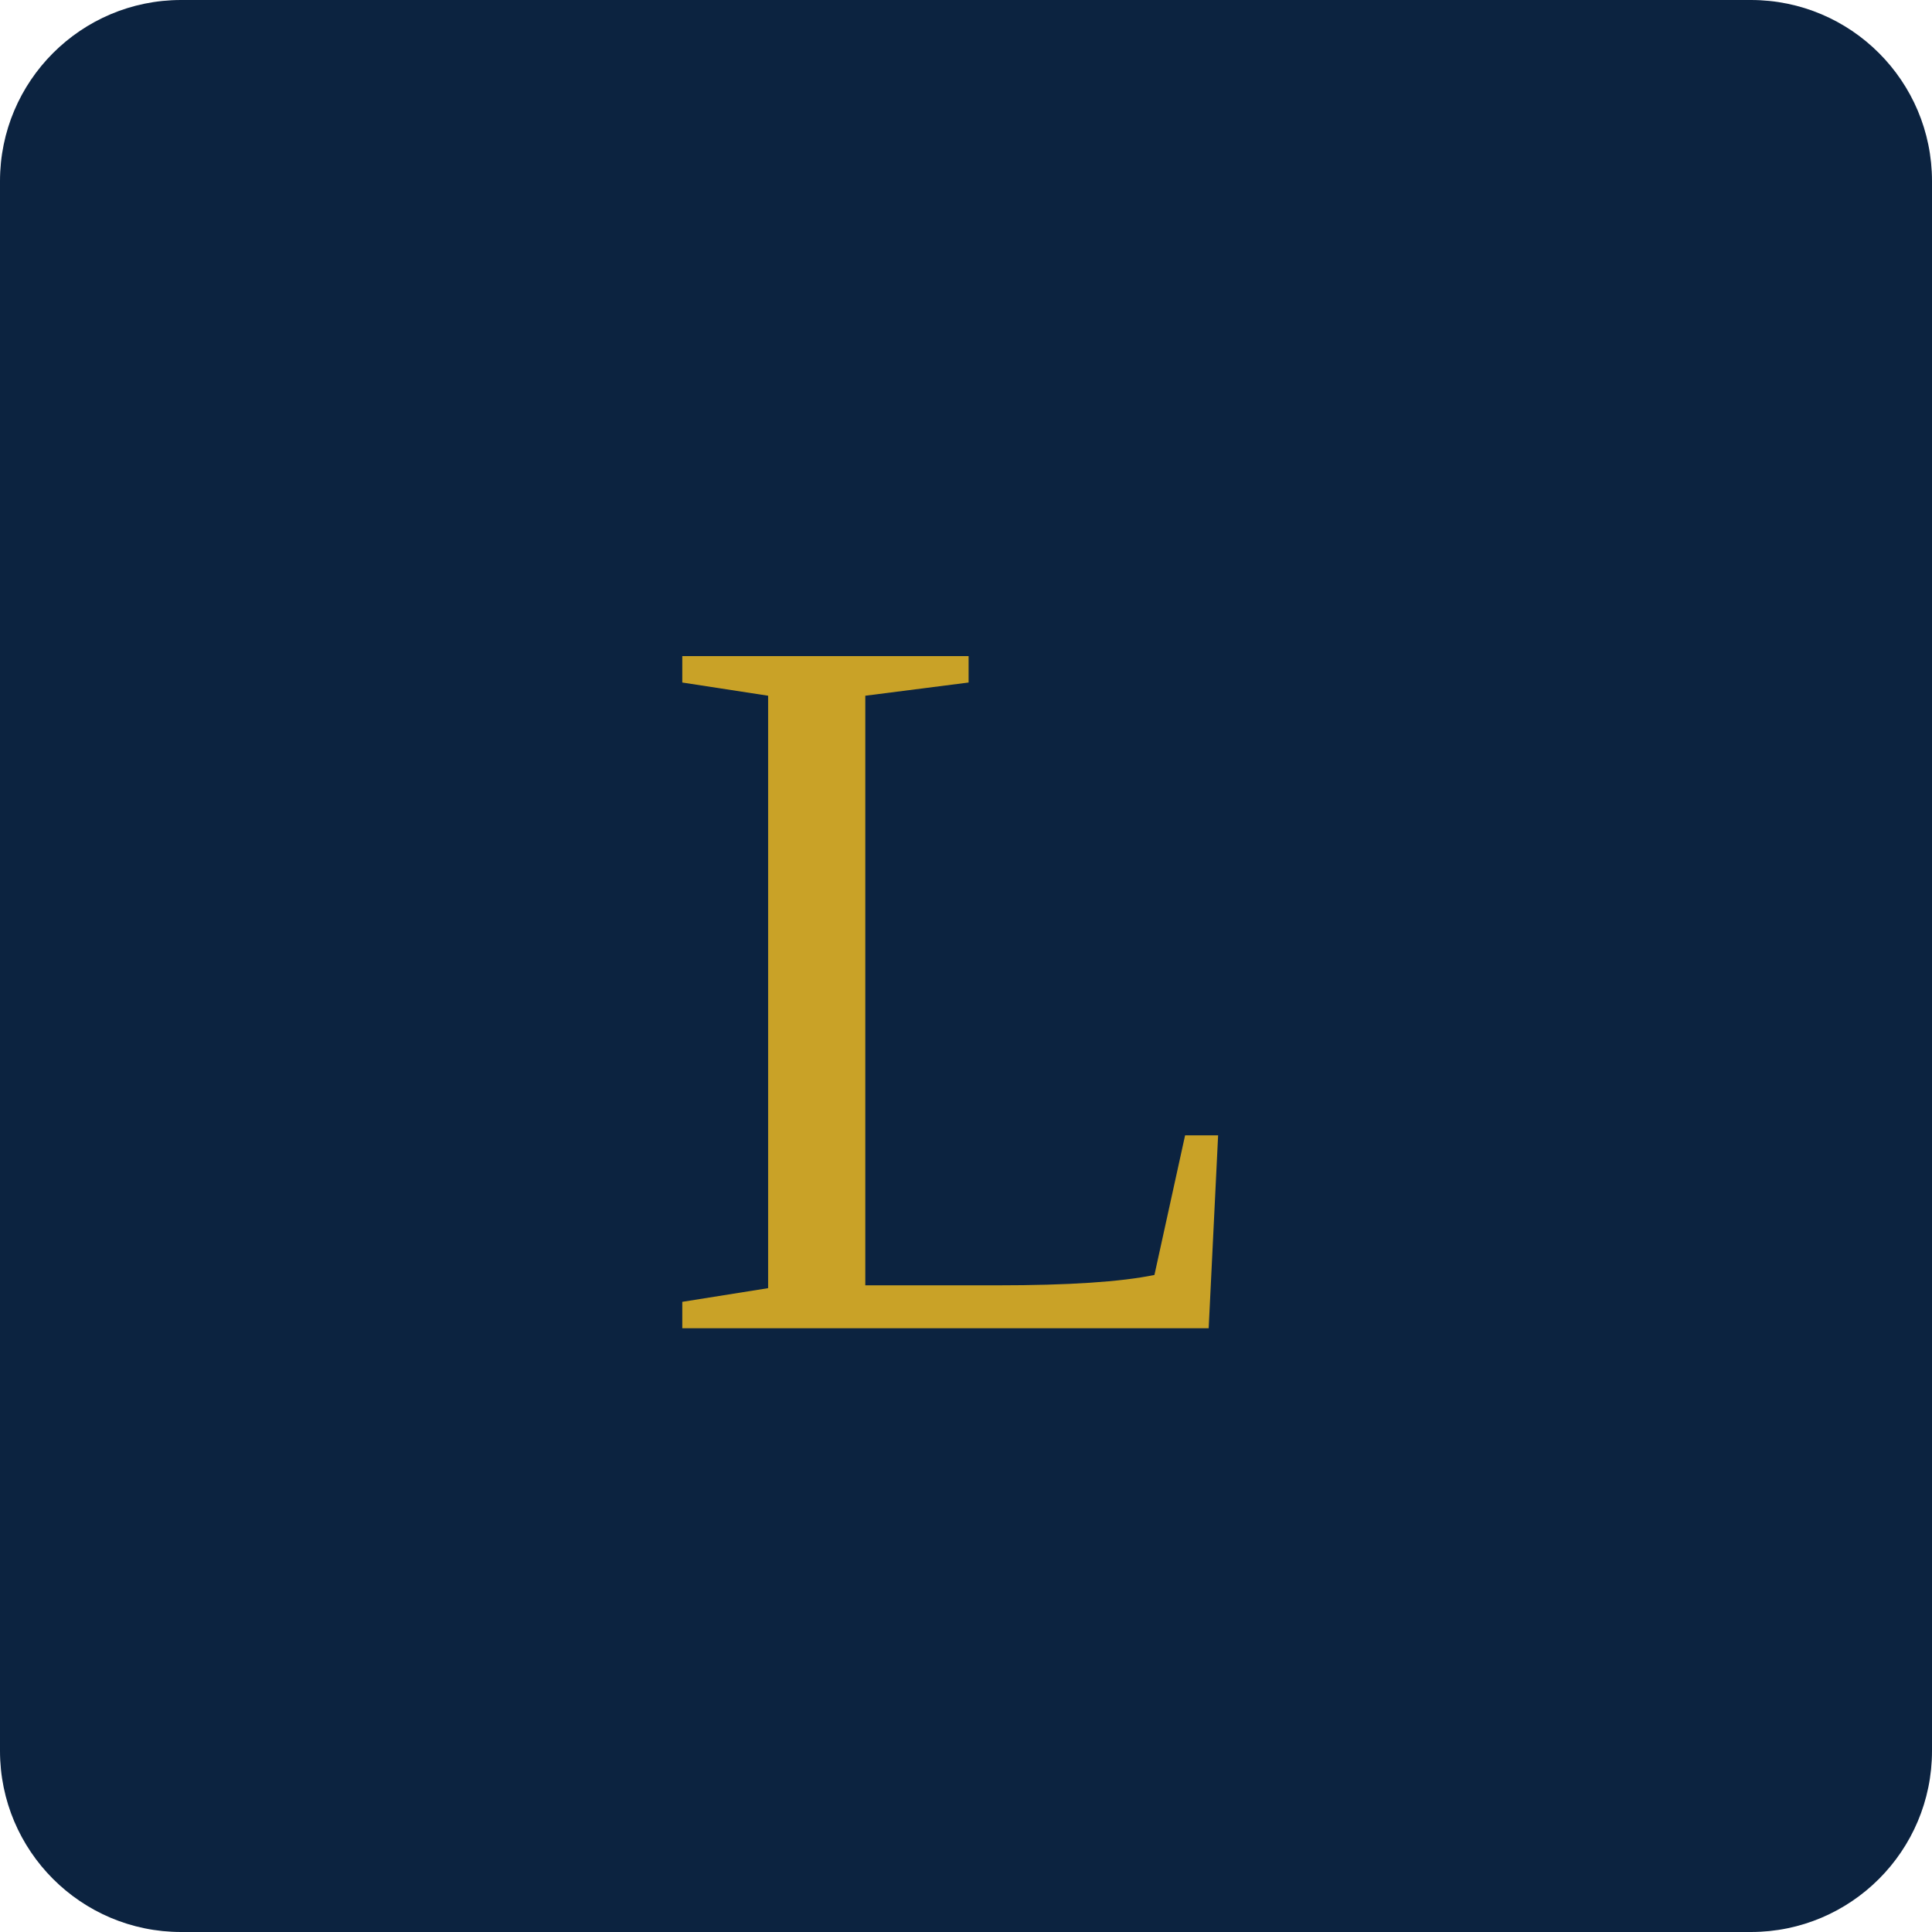
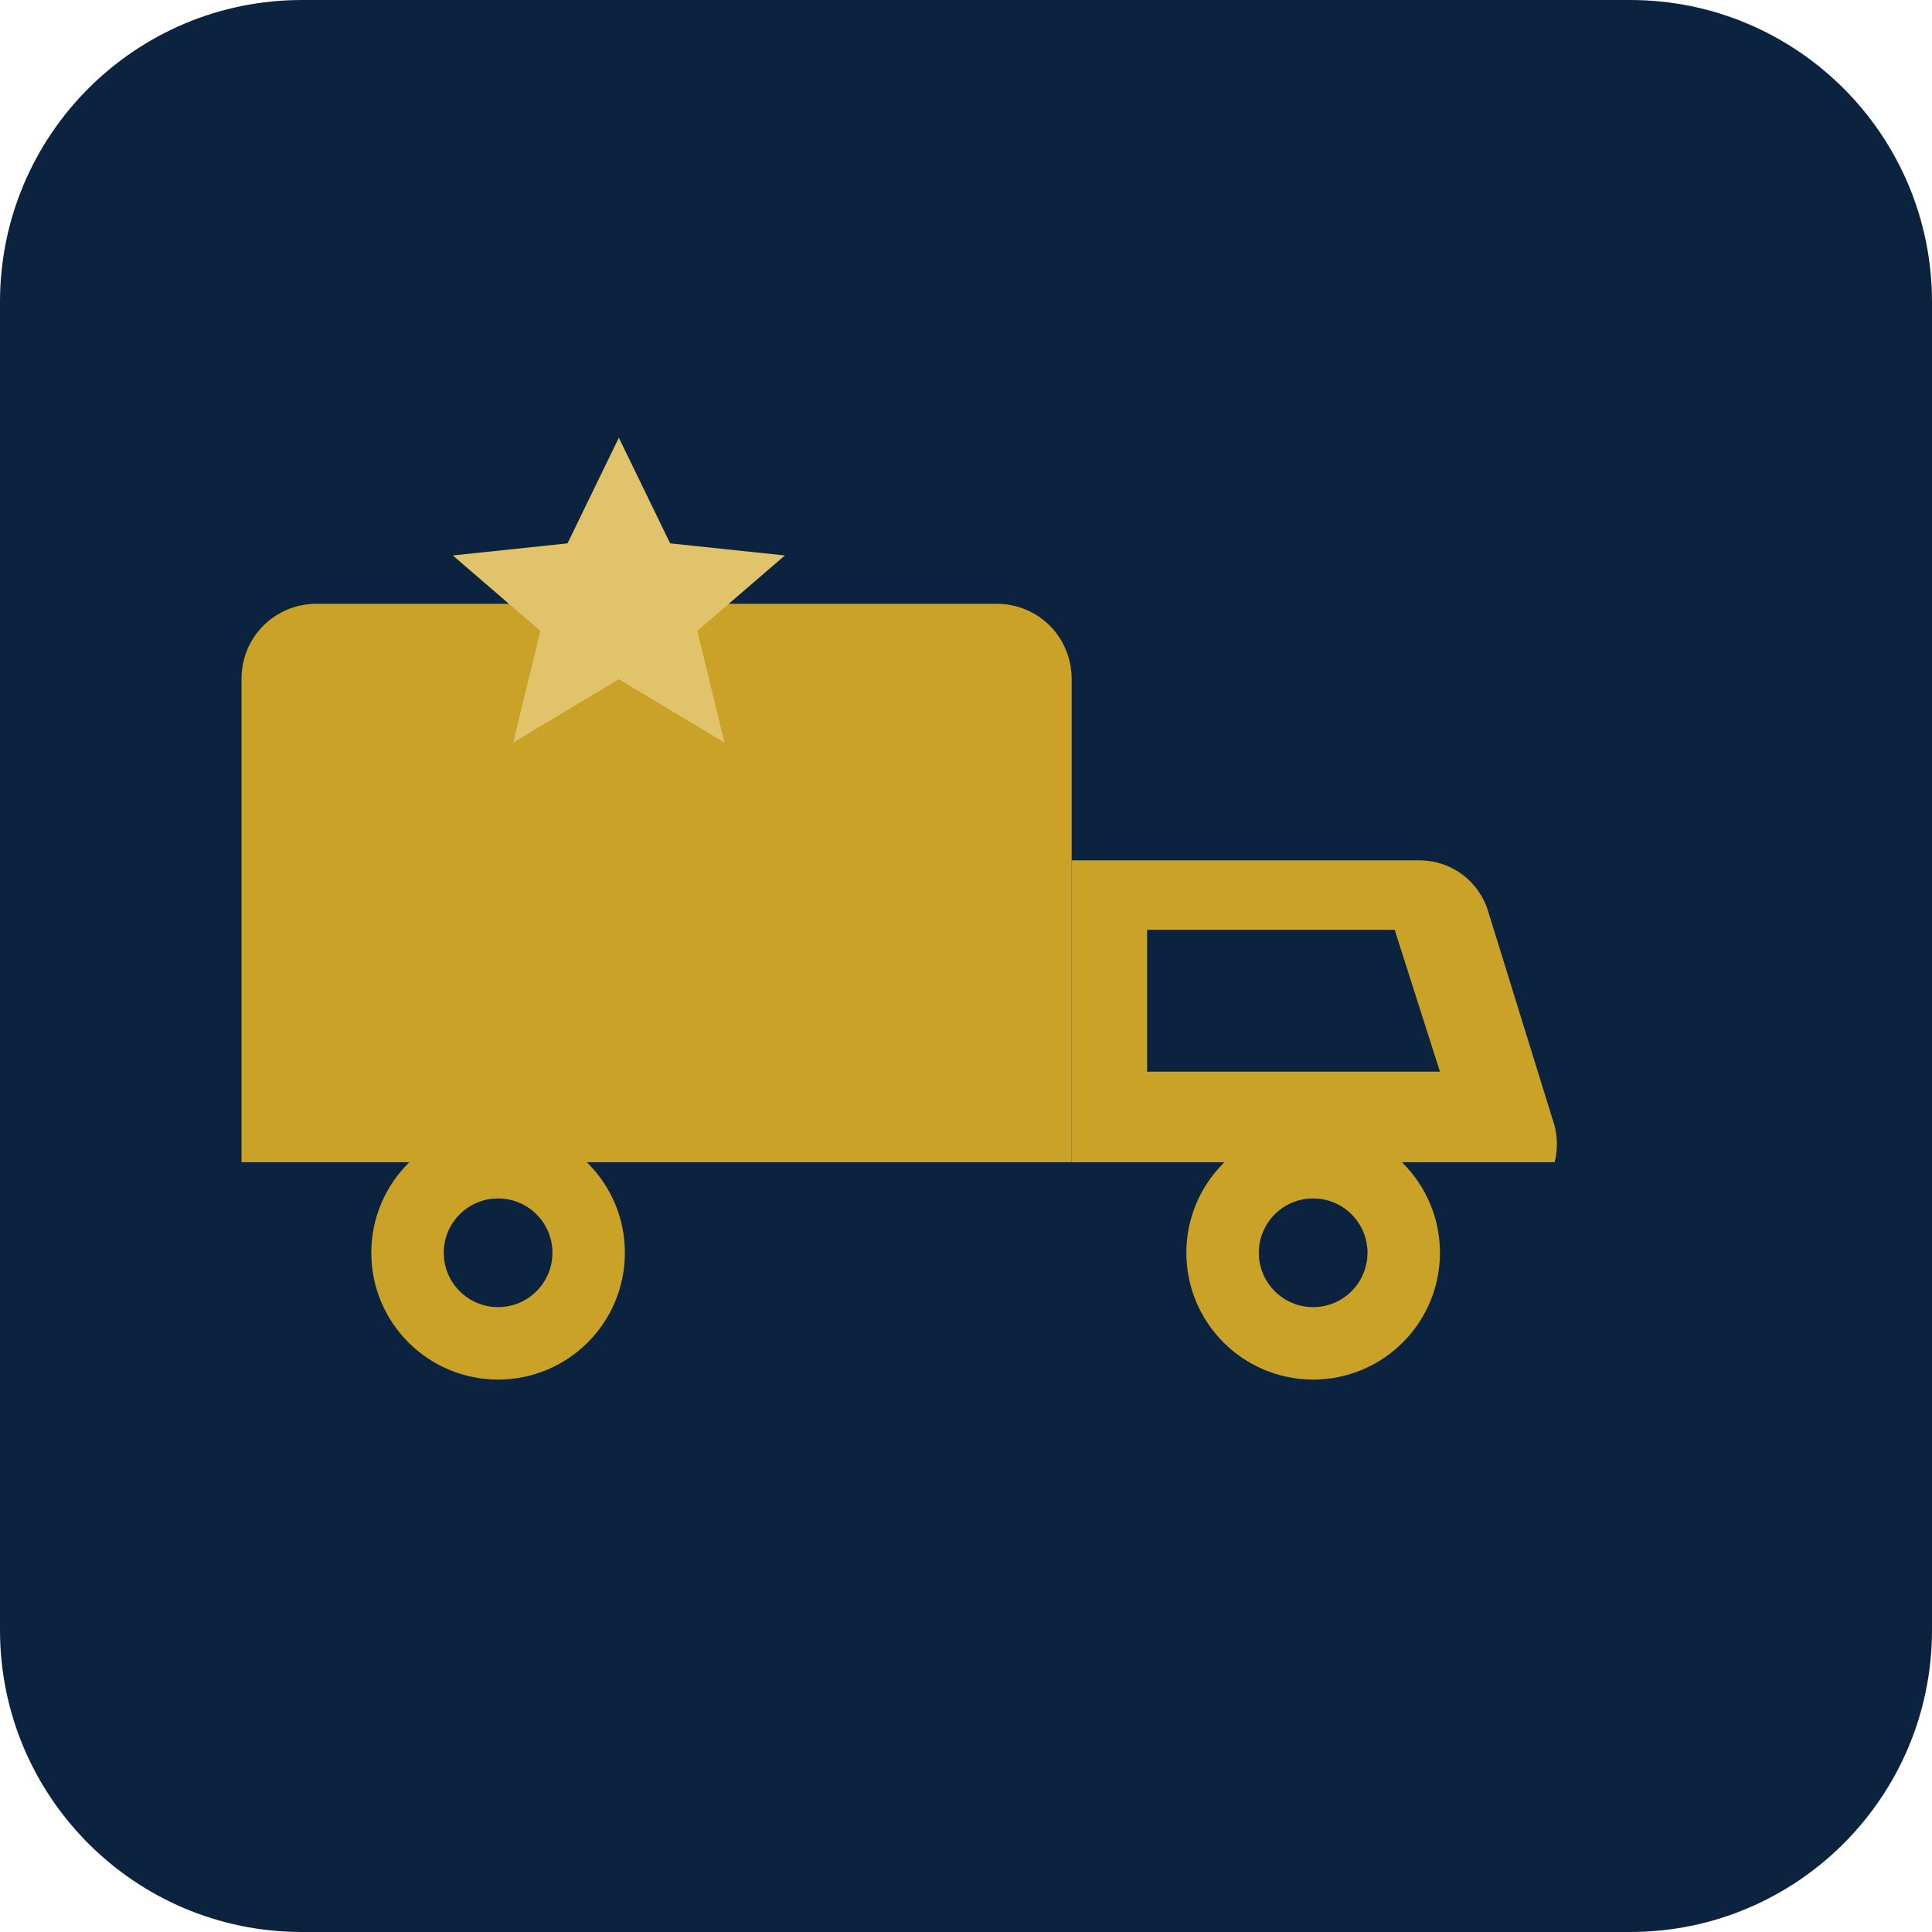
<svg xmlns="http://www.w3.org/2000/svg" viewBox="0 0 64 64" role="img" aria-label="Luxusumzug">
-   <rect width="64" height="64" rx="6" fill="#0c2340" />
-   <text x="32" y="44" text-anchor="middle" font-family="Georgia, 'Times New Roman', serif" font-size="34" fill="#c9a227">L</text>
+   <rect width="64" height="64" rx="10" fill="#0c2340" />
+   <path fill="#c9a227" d="M8 38.5V22.5c0-1.4 1.1-2.5 2.5-2.5H33c1.4 0 2.5 1.1 2.5 2.5V38.5H8Z" />
+   <path fill="#c9a227" d="M35.5 28.5H47c1.1 0 2 .7 2.3 1.7l2.2 7.1c.1.4.1.8 0 1.2H35.5V28.5Z" />
+   <path fill="#0c2340" d="M38 30.8h8.2l1.5 4.7H38v-4.7Z" />
+   <circle cx="16.5" cy="41.5" r="4.2" fill="#c9a227" />
+   <circle cx="16.5" cy="41.5" r="1.8" fill="#0c2340" />
+   <circle cx="43.5" cy="41.5" r="4.2" fill="#c9a227" />
+   <circle cx="43.5" cy="41.5" r="1.8" fill="#0c2340" />
+   <path fill="#e0c36a" d="M20.5 14.5 22.2 18l3.8.4-2.9 2.5.9 3.7-3.5-2.1-3.5 2.1.9-3.7-2.9-2.5 3.8-.4 1.7-3.5Z" />
</svg>
